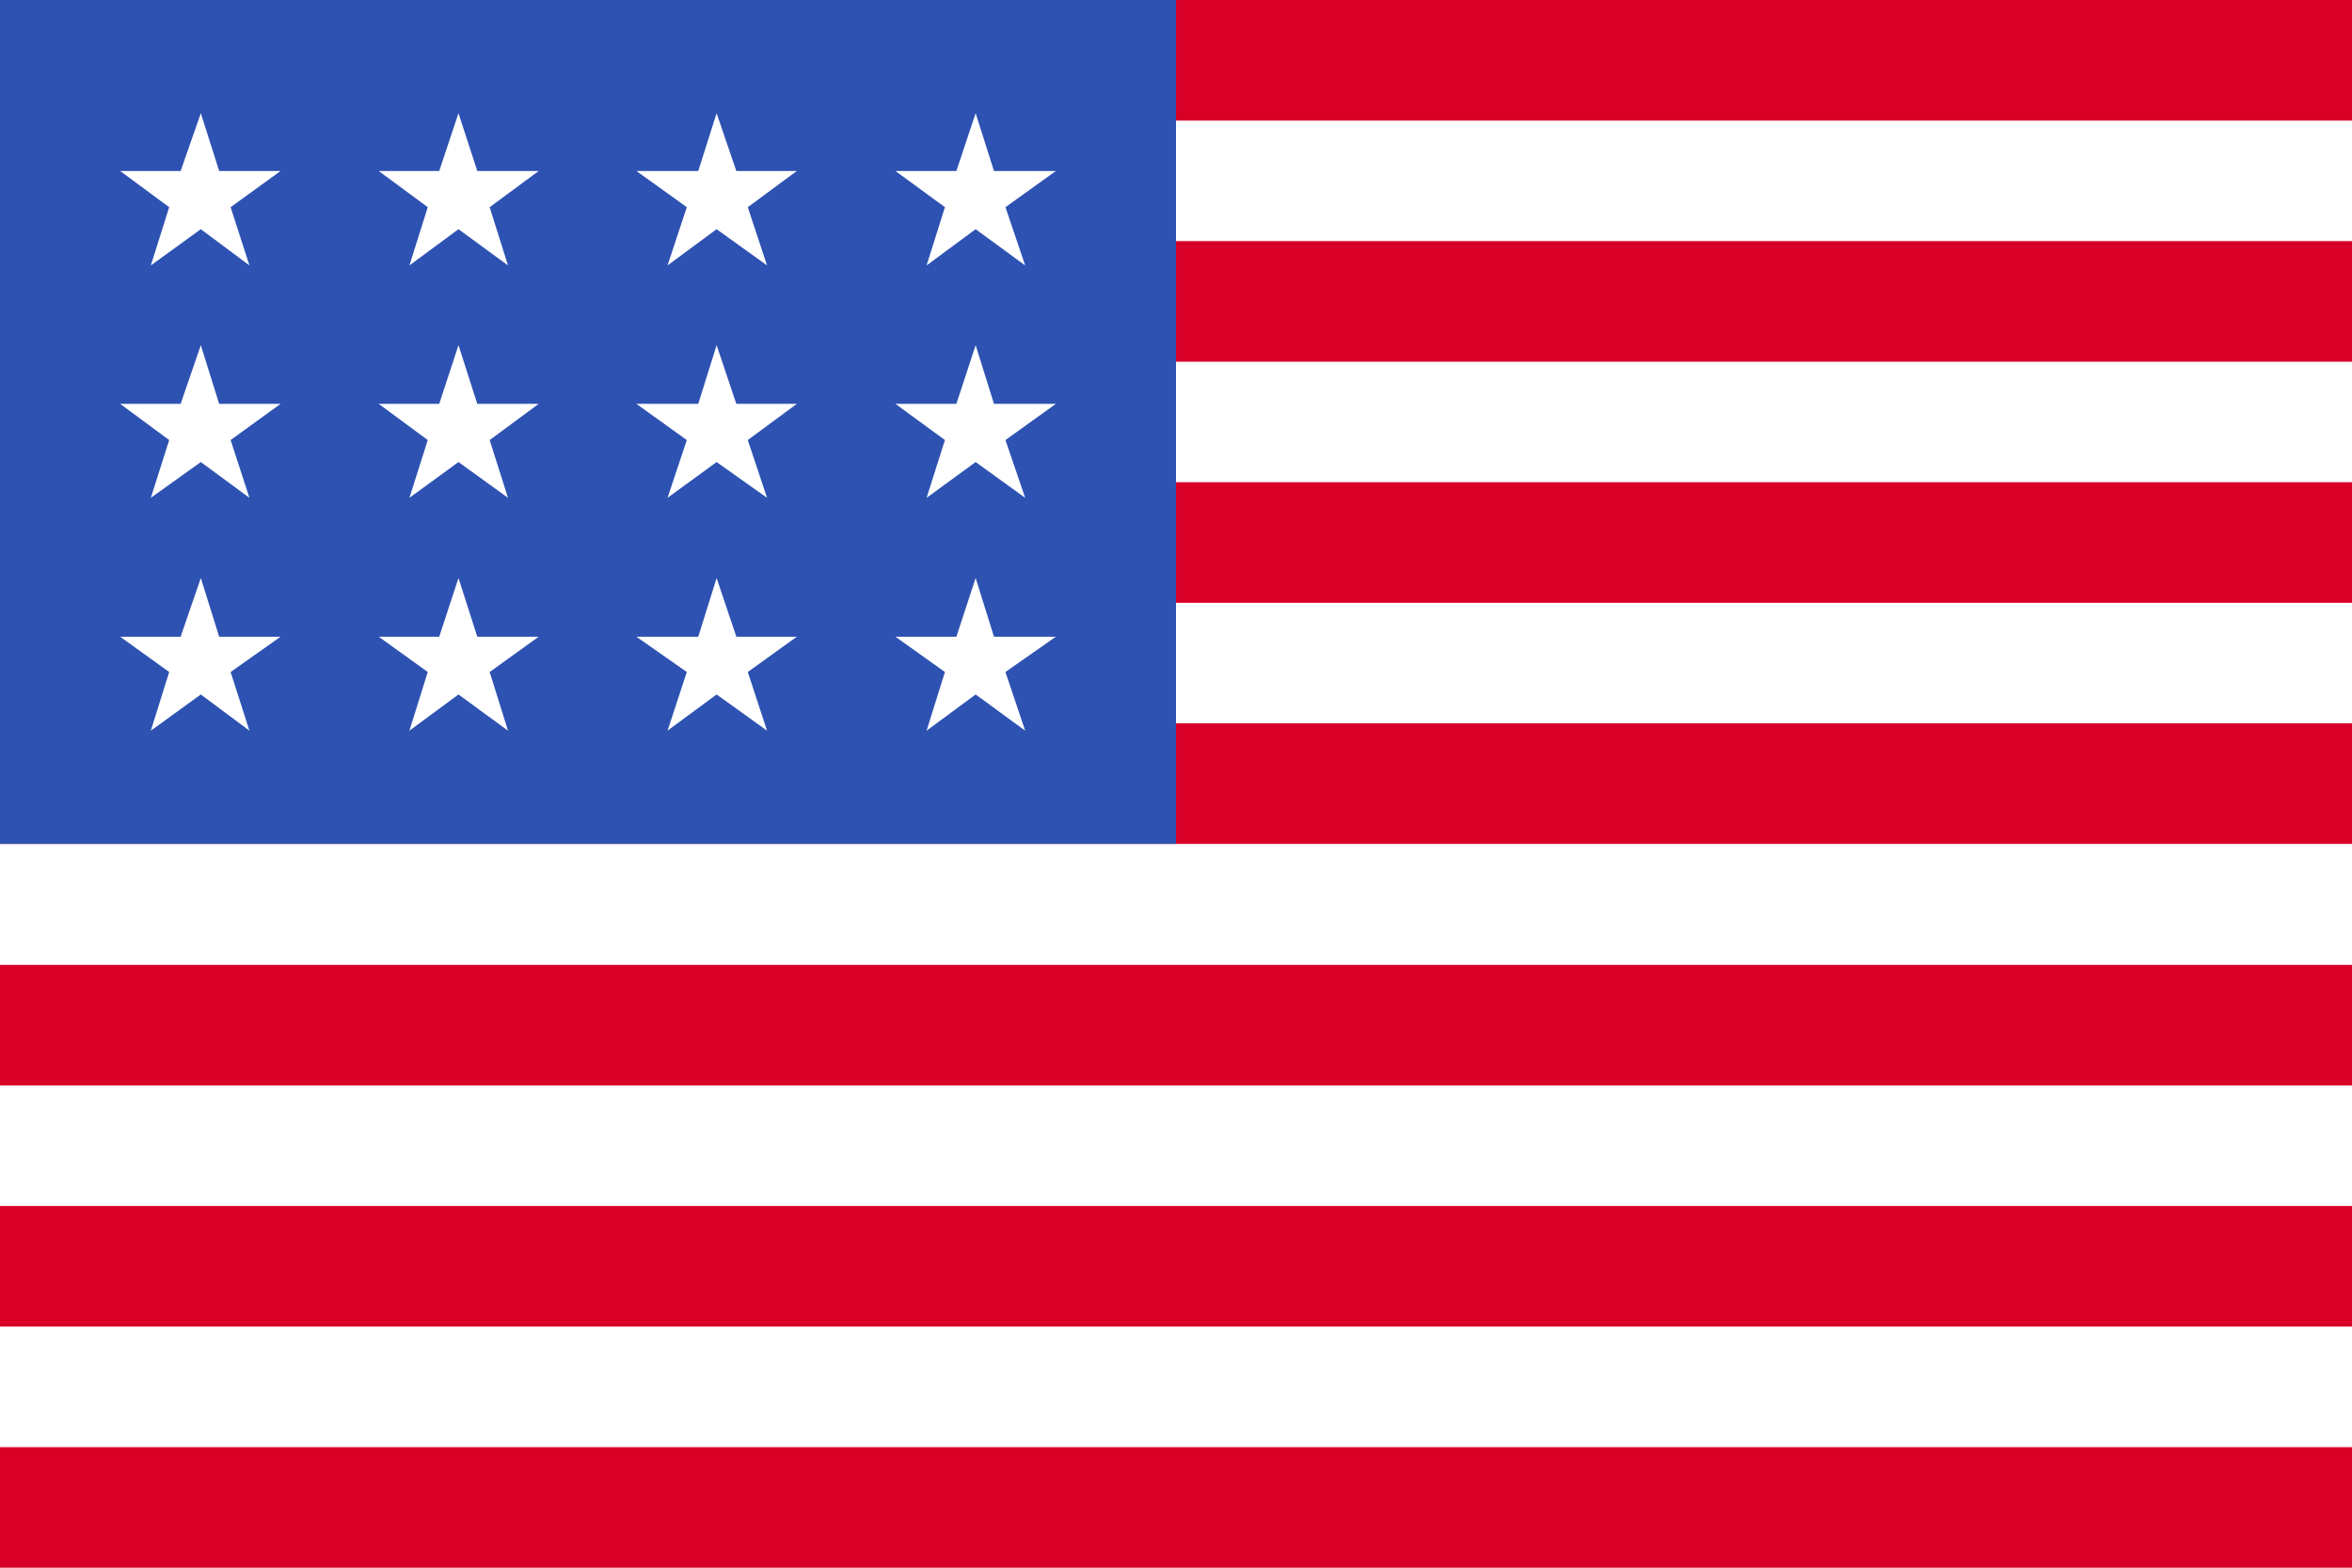
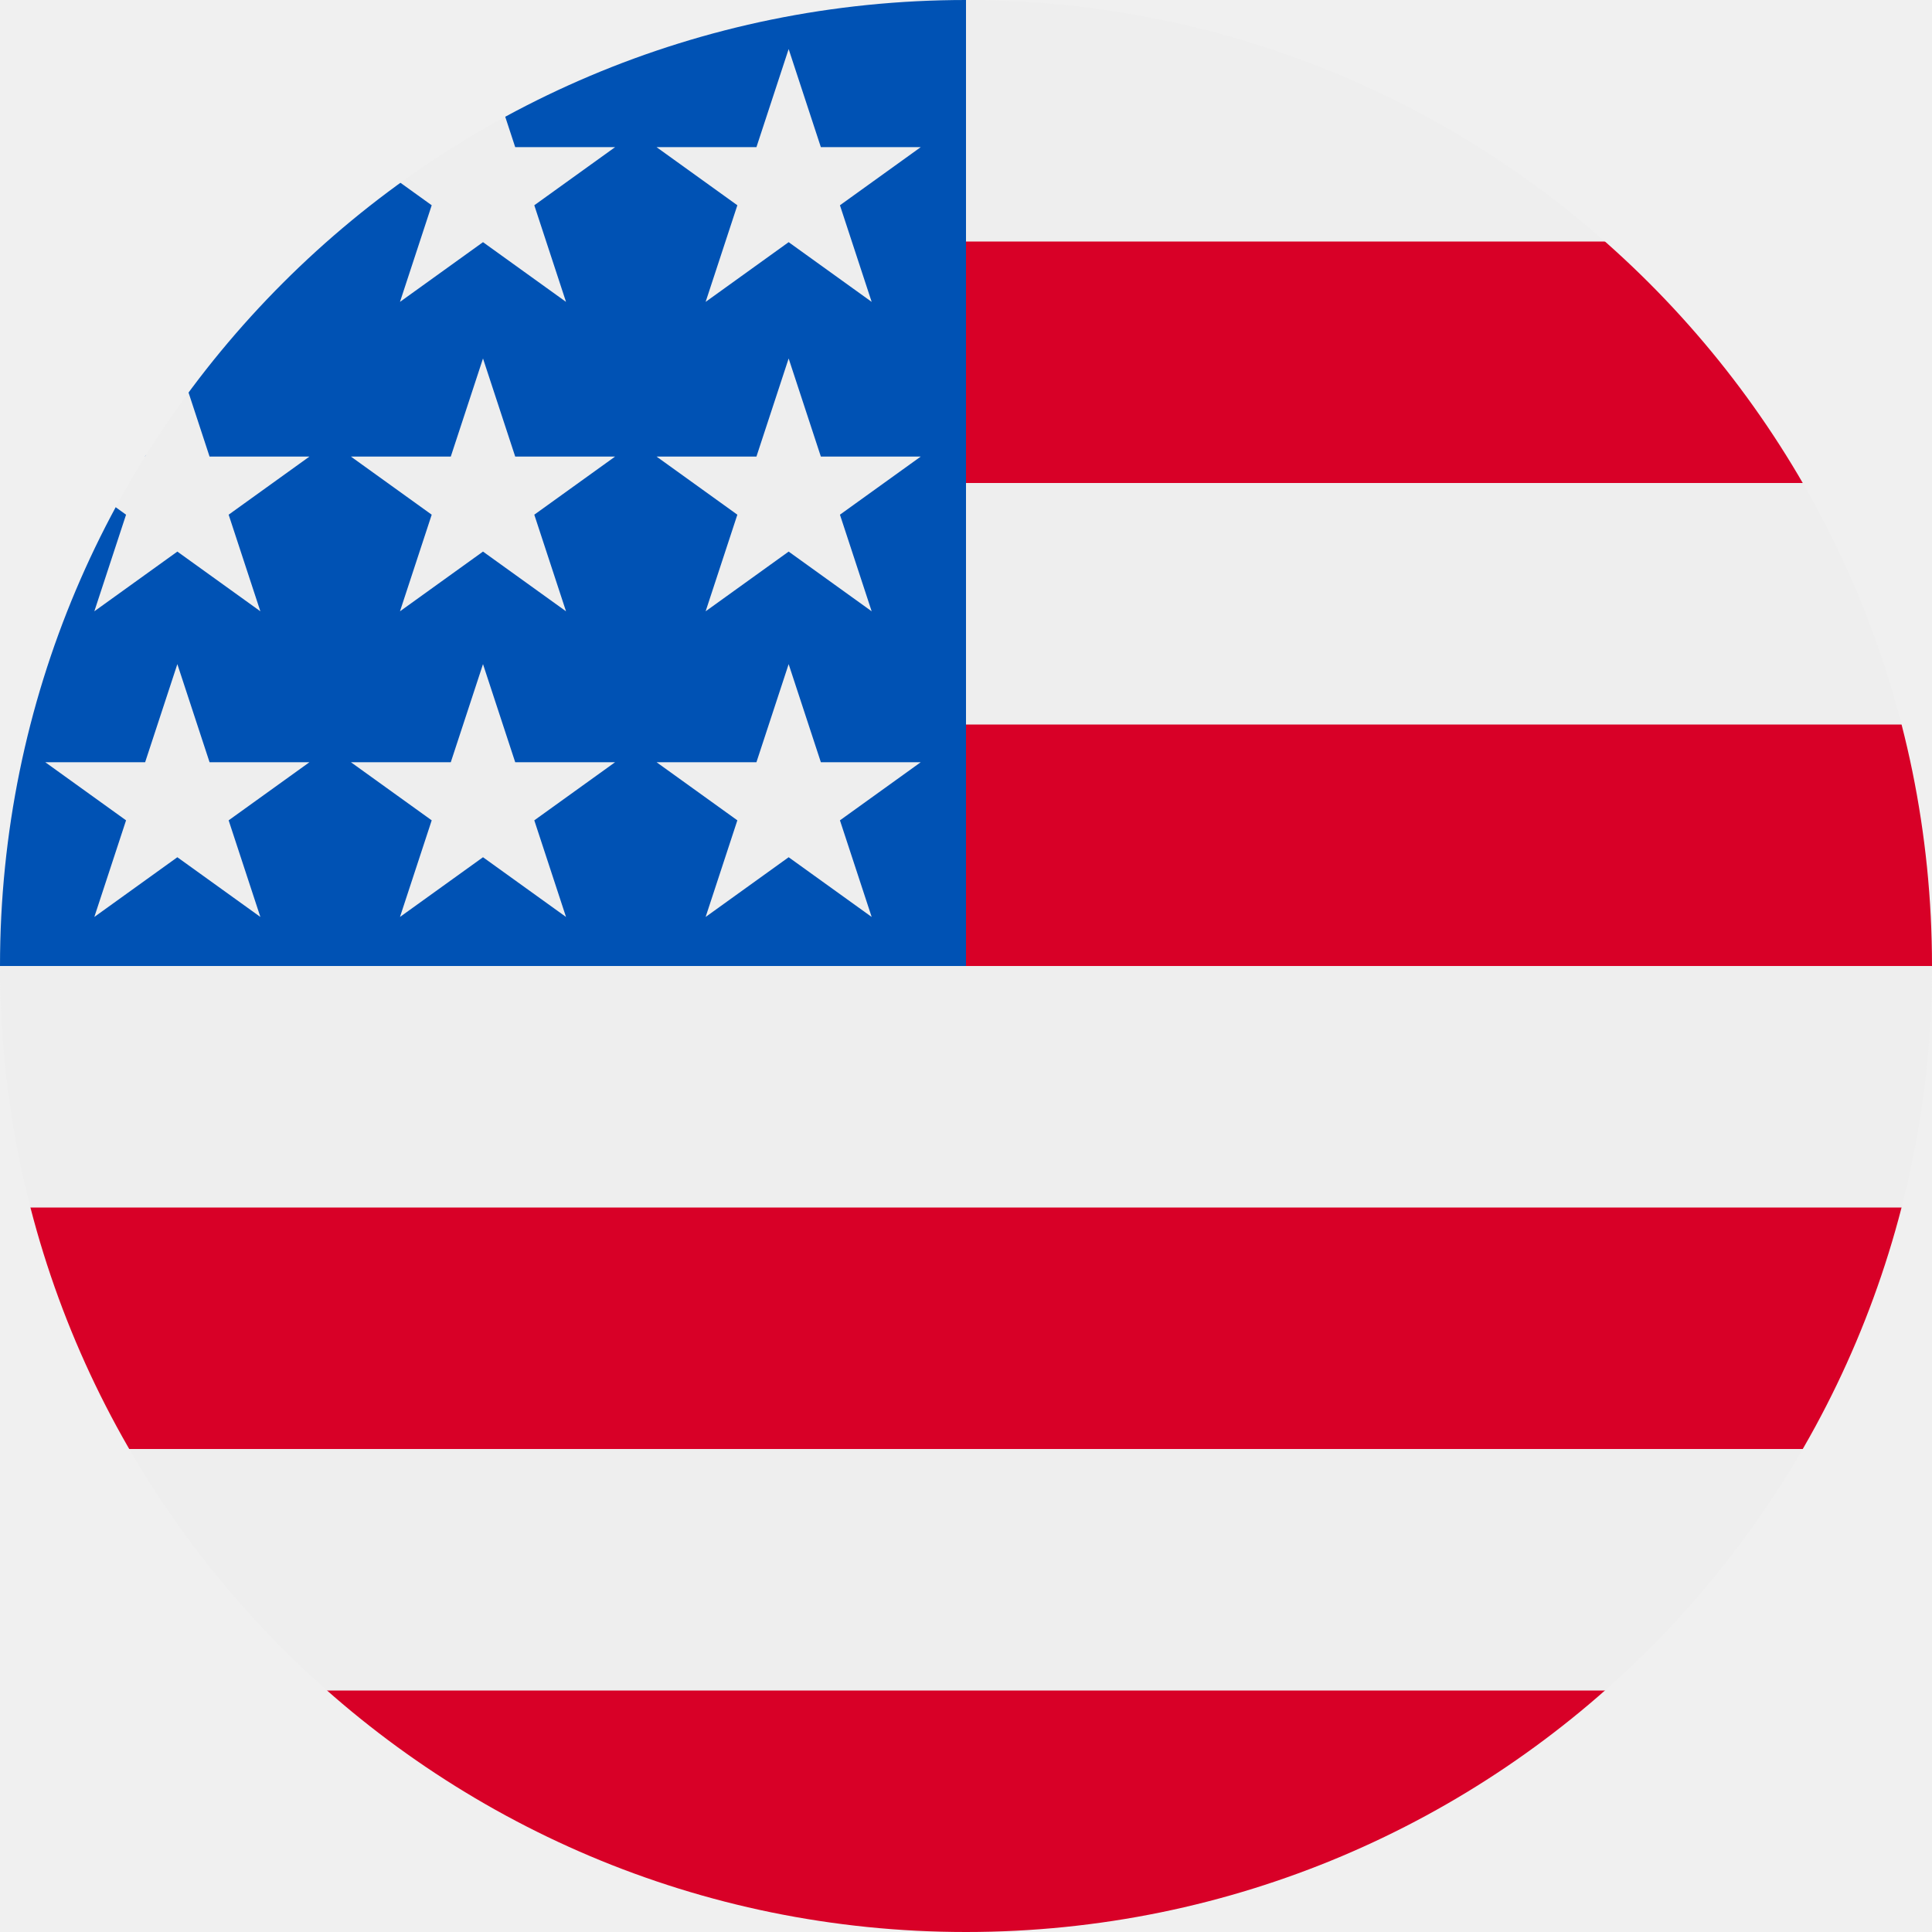
- <svg xmlns="http://www.w3.org/2000/svg" fill="none" viewBox="0 0 513 342">
-   <g clip-path="url(#a)">
-     <path fill="#fff" d="M0 0h513v342H0V0Z" />
-     <path fill="#D80027" d="M0 0h513v26.3H0V0Zm0 52.6h513v26.3H0V52.6Zm0 52.6h513v26.3H0v-26.3Zm0 52.6h513v26.3H0v-26.3Zm0 52.7h513v26.3H0v-26.3Zm0 52.6h513v26.3H0v-26.3Zm0 52.6h513V342H0v-26.3Z" />
-     <path fill="#2E52B2" d="M0 0h256.5v184.1H0V0Z" />
-     <path fill="#fff" d="m47.8 138.9-4-12.8-4.4 12.8h-13.2l10.7 7.7-4 12.8 10.9-7.9 10.6 7.9-4.1-12.8 10.9-7.7h-13.4Zm56.3 0-4.1-12.8-4.2 12.8h-13.2l10.7 7.7-4 12.8L100 151.5l10.8 7.9-4-12.8 10.7-7.7h-13.4Zm56.5 0-4.3-12.8-4 12.8h-13.5l11 7.7-4.2 12.8 10.7-7.9 11 7.9-4.2-12.8 10.7-7.7h-13.2Zm56.2 0-4-12.8-4.2 12.8h-13.3l10.8 7.7-4 12.8 10.7-7.9 10.8 7.9-4.3-12.8 11-7.7h-13.5ZM100 75.3l-4.2 12.8h-13.2l10.7 7.9-4 12.6L100 100.8l10.8 7.8-4-12.6 10.7-7.9h-13.4l-4.1-12.8Zm-56.2 0-4.4 12.8h-13.2l10.7 7.9-4 12.6 10.9-7.8 10.6 7.8-4.1-12.6 10.9-7.9h-13.4l-4-12.8Zm112.5 0-4 12.8h-13.5l11 7.9-4.2 12.6 10.7-7.8 11 7.8-4.2-12.6 10.7-7.9h-13.2l-4.3-12.8Zm56.5 0-4.2 12.8h-13.3l10.8 7.9-4 12.6 10.7-7.8 10.8 7.8-4.3-12.6 11-7.9h-13.5l-4-12.8Zm-169-50.6-4.4 12.6h-13.2l10.7 7.9-4 12.7 10.9-7.9 10.6 7.9-4.1-12.7 10.9-7.9h-13.4l-4-12.6Zm56.2 0-4.2 12.6h-13.2l10.7 7.9-4 12.7 10.7-7.9 10.8 7.9-4-12.7 10.7-7.9h-13.4l-4.1-12.6Zm56.3 0-4 12.6h-13.5l11 7.9-4.2 12.7 10.7-7.9 11 7.9-4.2-12.7 10.7-7.9h-13.2l-4.3-12.6Zm56.5 0-4.2 12.6h-13.3l10.8 7.9-4 12.7 10.7-7.9 10.8 7.9-4.3-12.7 11-7.9h-13.5l-4-12.6Z" />
+ <svg xmlns="http://www.w3.org/2000/svg" width="512" height="512" viewBox="0 0 512 512">
+   <mask id="a">
+     <circle cx="256" cy="256" r="256" fill="#fff" />
+   </mask>
+   <g mask="url(#a)">
+     <path fill="#eee" d="M256 0h256v64l-32 32 32 32v64l-32 32 32 32v64l-32 32 32 32v64l-256 32L0 448v-64l32-32-32-32v-64z" />
+     <path fill="#d80027" d="M224 64h288v64H224Zm0 128h288v64H256ZM0 320h512v64H0Zm0 128h512v64H0Z" />
+     <path fill="#0052b4" d="M0 0h256v256H0Z" />
+     <path fill="#eee" d="m187 243 57-41h-70l57 41-22-67zm-81 0 57-41H93l57 41-22-67zm-81 0 57-41H12l57 41-22-67zm162-81 57-41h-70l57 41-22-67zm-81 0 57-41H93l57 41-22-67zm-81 0 57-41H12l57 41-22-67Zm162-82 57-41h-70l57 41-22-67Zm-81 0 57-41H93l57 41-22-67zm-81 0 57-41H12l57 41-22-67Z" />
  </g>
-   <defs>
-     <clipPath id="a">
-       <path fill="#fff" d="M0 0h513v342H0z" />
-     </clipPath>
-   </defs>
</svg>
